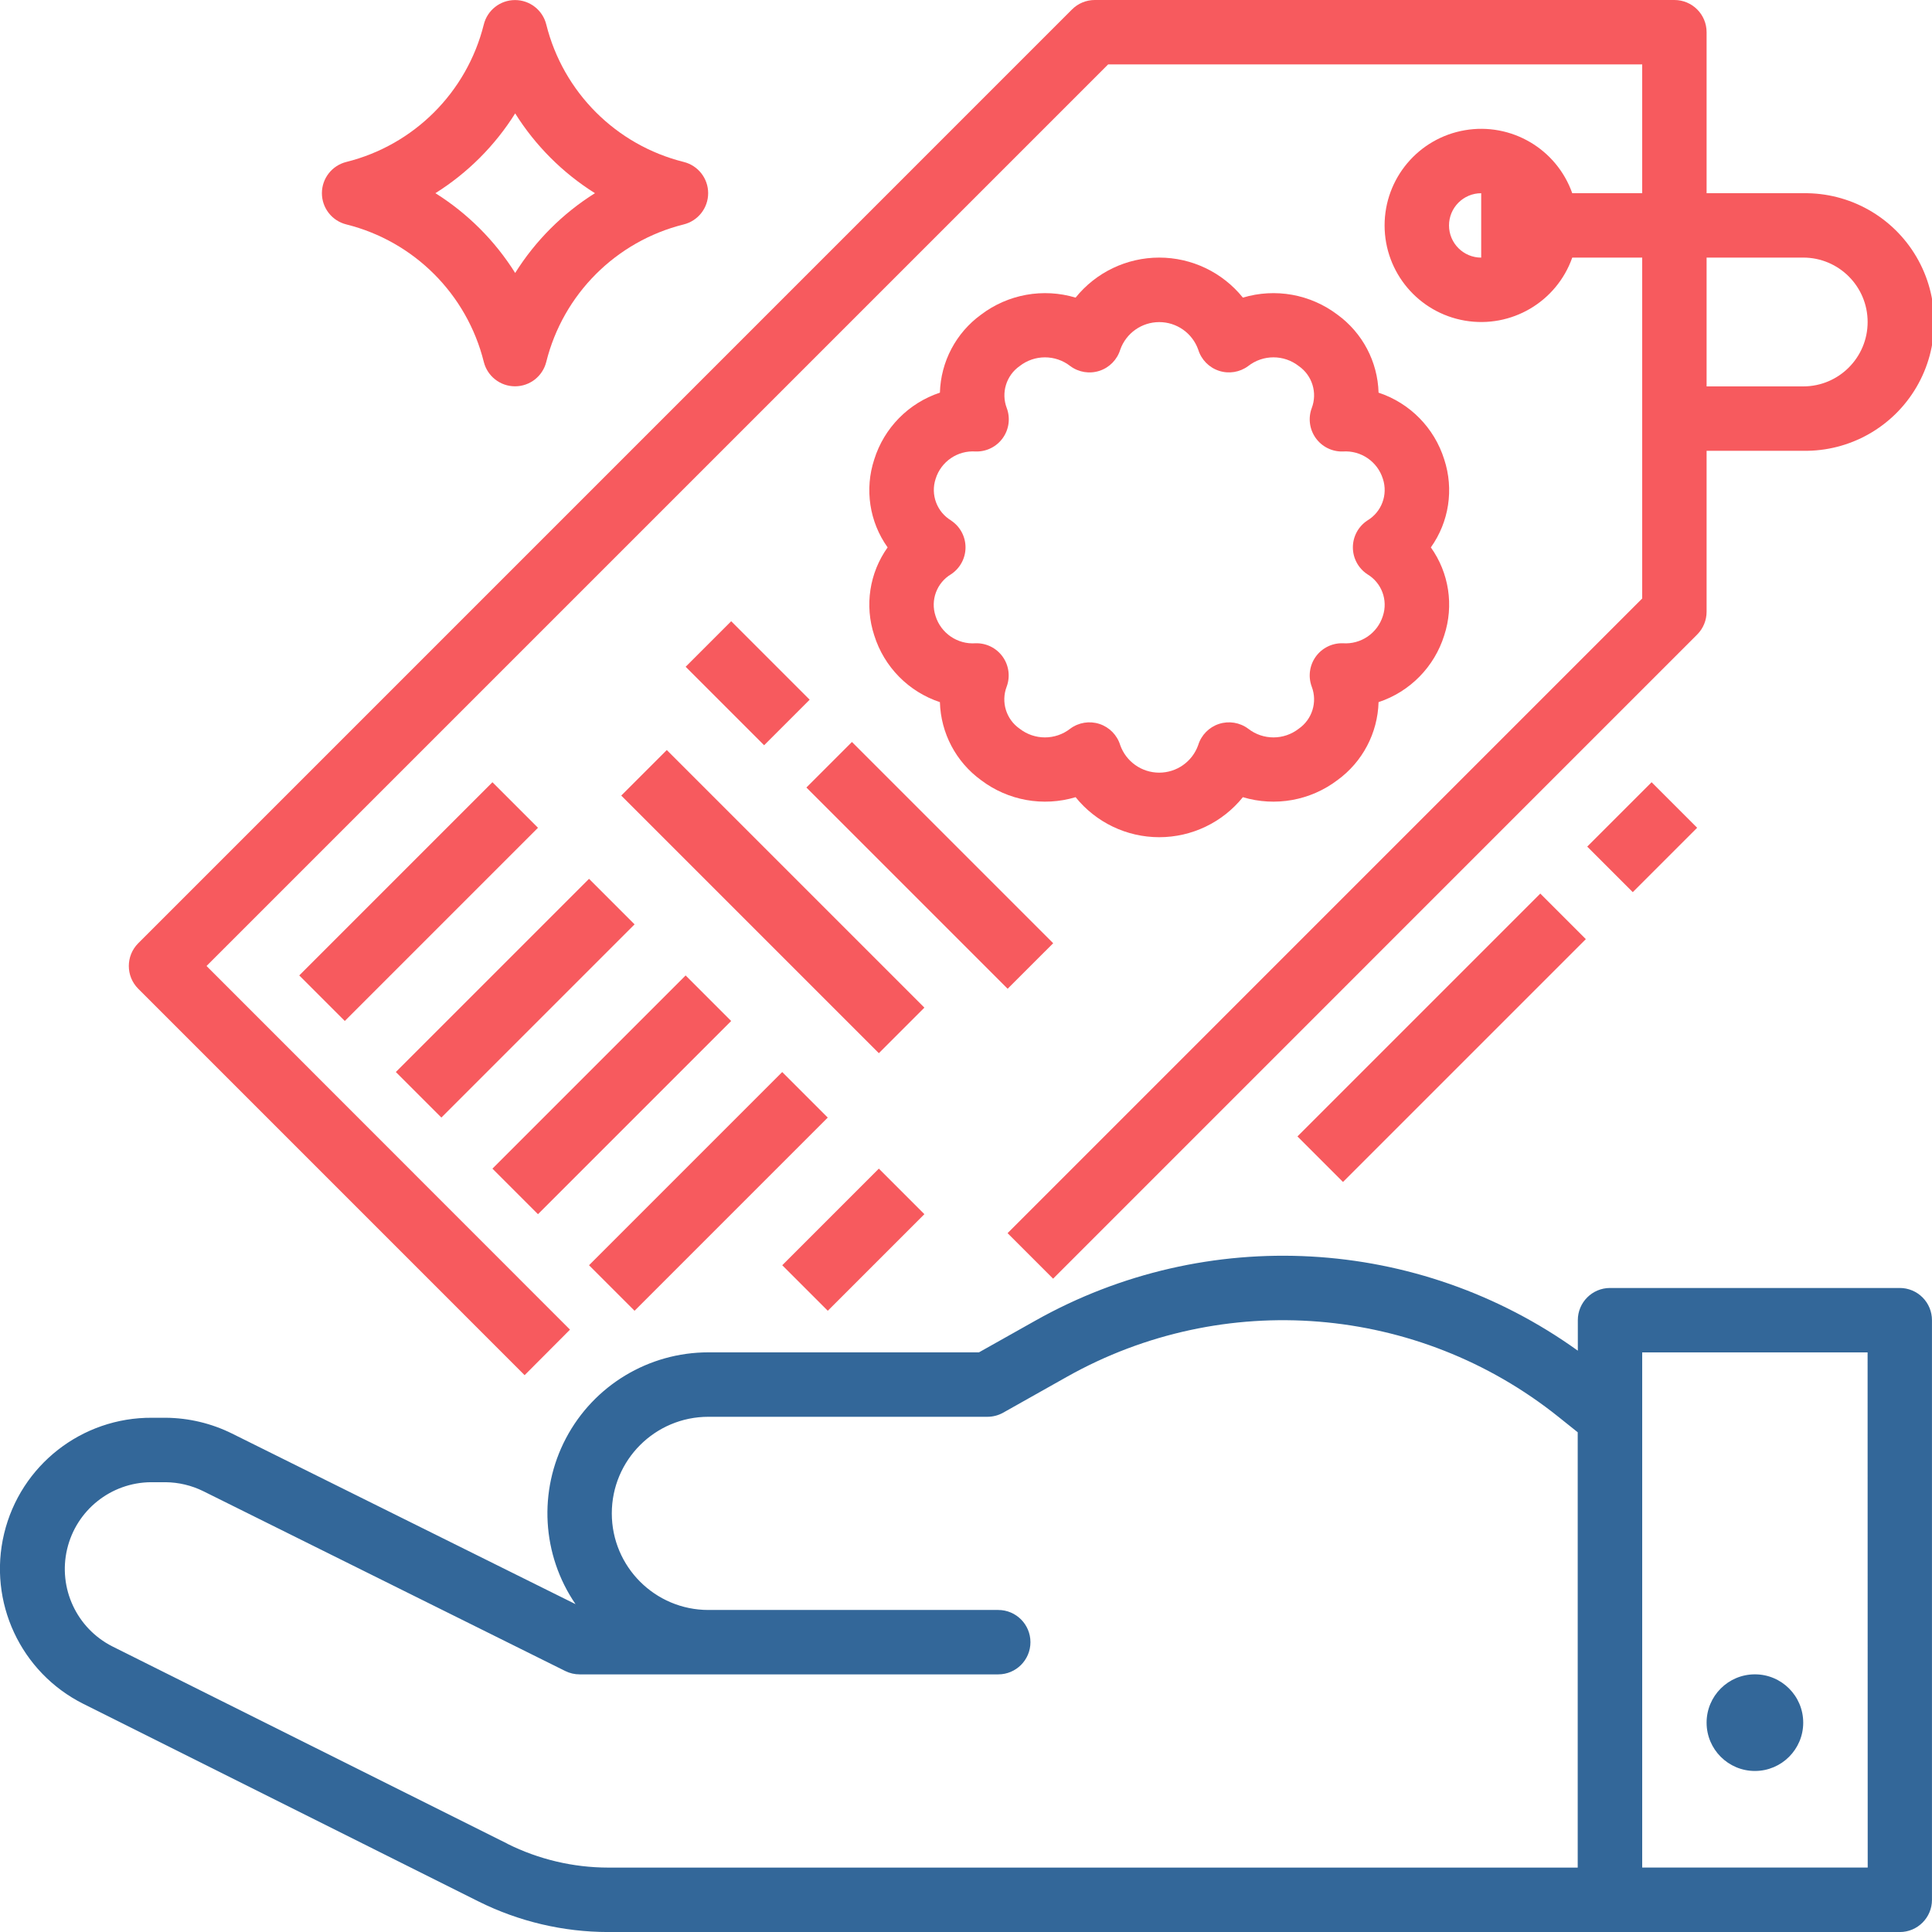
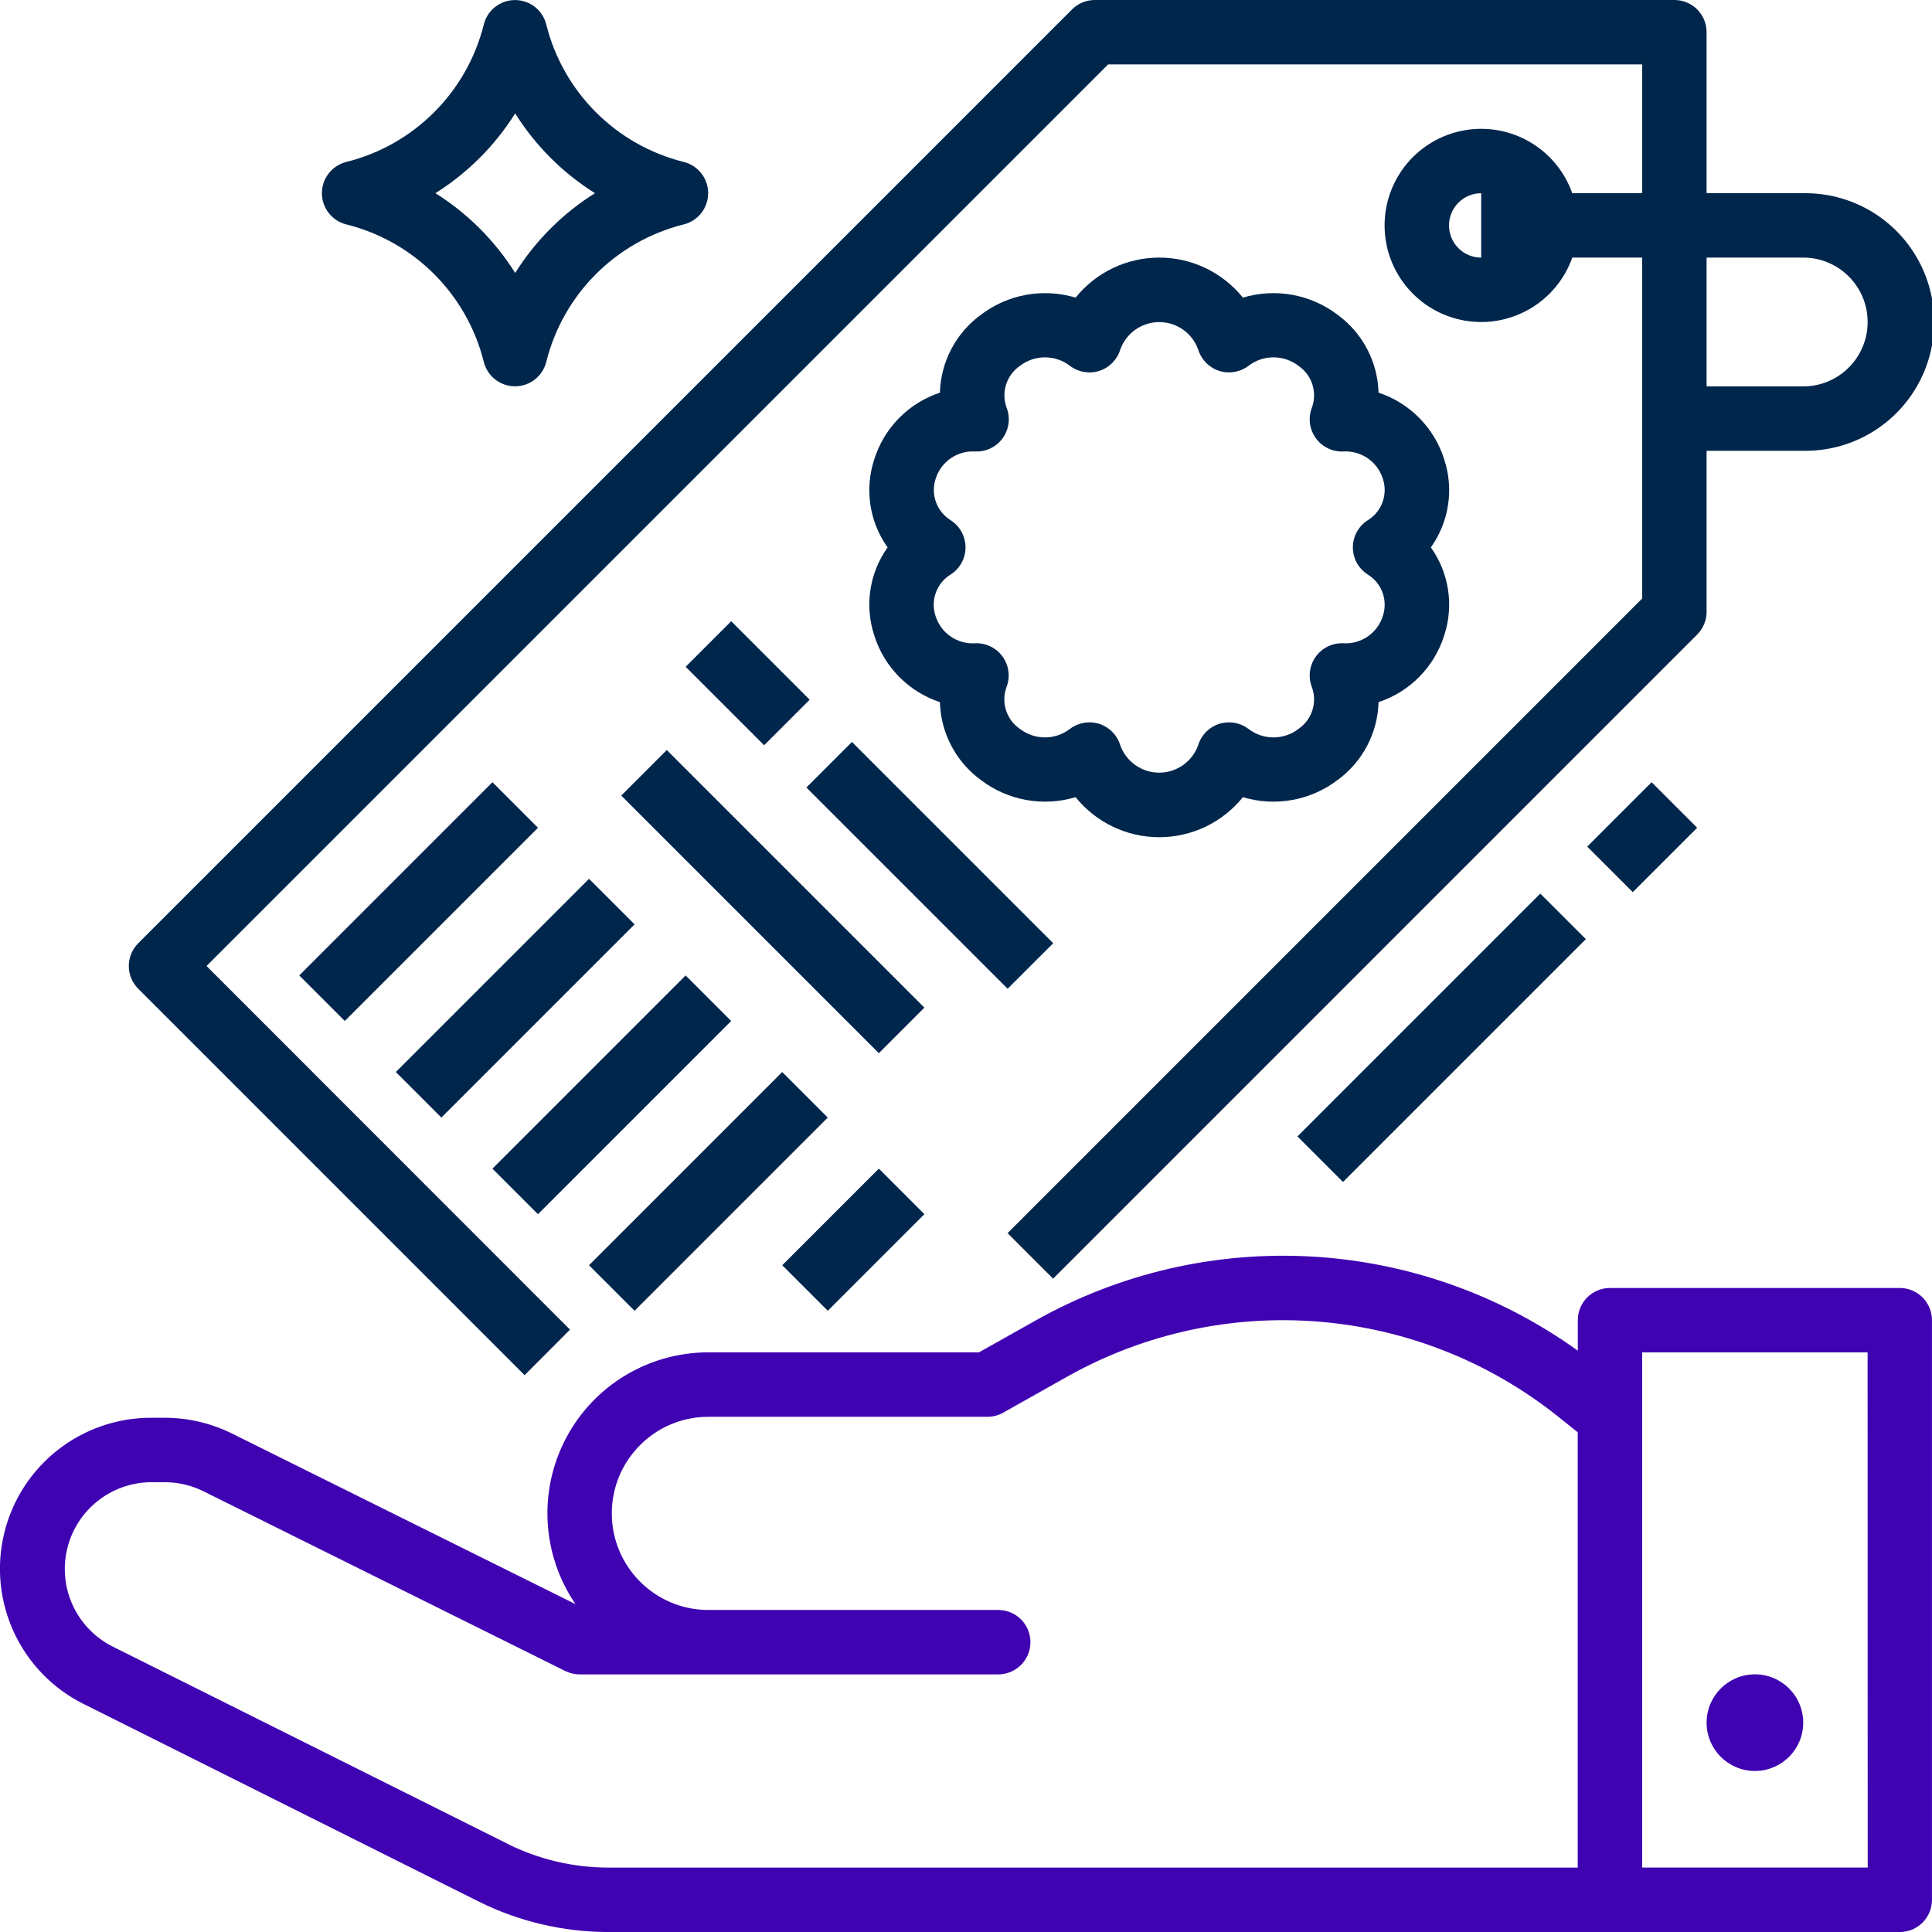
<svg xmlns="http://www.w3.org/2000/svg" width="53.425" height="53.425" viewBox="0 0 53.425 53.425">
  <g id="best-price" transform="translate(-15.996 -16)">
-     <path id="Path_1616" data-name="Path 1616" d="M58.945,54.027,60.2,52.768,50.149,42.712,75.081,17.781H89.849v3.562H87.915a2.671,2.671,0,1,0,0,1.781h1.934v9.426L72.3,50.1l1.259,1.259L91.369,33.547a.89.89,0,0,0,.261-.63V28.466H94.3a3.562,3.562,0,1,0,0-7.123H91.63V16.89a.89.89,0,0,0-.89-.89H74.712a.89.89,0,0,0-.63.261L48.261,42.083a.89.89,0,0,0,0,1.259ZM84.507,22.233a.891.891,0,0,1,.89-.89v1.781A.891.891,0,0,1,84.507,22.233Zm9.795.89a1.781,1.781,0,1,1,0,3.562H91.63V23.123Z" transform="translate(-28.442 0)" fill="#f75a5e" />
-     <path id="Path_1617" data-name="Path 1617" d="M232.1,90.446a2.838,2.838,0,0,0,1.816,1.847,2.762,2.762,0,0,0,1.139,2.158,2.932,2.932,0,0,0,2.613.47,2.97,2.97,0,0,0,4.626,0,2.932,2.932,0,0,0,2.613-.47,2.762,2.762,0,0,0,1.139-2.158,2.838,2.838,0,0,0,1.816-1.847,2.724,2.724,0,0,0-.37-2.432,2.724,2.724,0,0,0,.37-2.432,2.838,2.838,0,0,0-1.816-1.847,2.762,2.762,0,0,0-1.139-2.158,2.932,2.932,0,0,0-2.613-.47,2.97,2.97,0,0,0-4.626,0,2.932,2.932,0,0,0-2.613.47,2.762,2.762,0,0,0-1.139,2.158,2.838,2.838,0,0,0-1.816,1.847,2.723,2.723,0,0,0,.37,2.432A2.723,2.723,0,0,0,232.1,90.446Zm2.128-3.175a.983.983,0,0,1-.43-1.154,1.079,1.079,0,0,1,1.108-.755.89.89,0,0,0,.859-1.2A.987.987,0,0,1,236.121,83a1.136,1.136,0,0,1,1.4,0,.89.89,0,0,0,1.382-.455,1.144,1.144,0,0,1,2.156,0A.89.89,0,0,0,242.44,83a1.135,1.135,0,0,1,1.4,0,.987.987,0,0,1,.358,1.162.89.89,0,0,0,.859,1.2,1.081,1.081,0,0,1,1.108.755.983.983,0,0,1-.43,1.154.89.89,0,0,0,0,1.485.983.983,0,0,1,.43,1.154,1.08,1.08,0,0,1-1.108.755.89.89,0,0,0-.859,1.2.987.987,0,0,1-.358,1.162,1.136,1.136,0,0,1-1.4,0,.89.89,0,0,0-1.382.455,1.144,1.144,0,0,1-2.156,0,.89.89,0,0,0-1.382-.455,1.136,1.136,0,0,1-1.4,0,.987.987,0,0,1-.358-1.162.89.89,0,0,0-.859-1.2,1.078,1.078,0,0,1-1.108-.755.983.983,0,0,1,.43-1.154.89.89,0,0,0,0-1.485Z" transform="translate(-191.929 -56.877)" fill="#f75a5e" />
-     <rect id="Rectangle_122" data-name="Rectangle 122" width="7.555" height="1.781" transform="translate(24.271 42.973) rotate(-45)" fill="#f75a5e" />
-     <rect id="Rectangle_123" data-name="Rectangle 123" width="7.555" height="1.781" transform="translate(26.942 45.644) rotate(-45)" fill="#f75a5e" />
-     <rect id="Rectangle_124" data-name="Rectangle 124" width="7.555" height="1.781" transform="translate(29.613 48.316) rotate(-45)" fill="#f75a5e" />
-     <rect id="Rectangle_125" data-name="Rectangle 125" width="7.555" height="1.781" transform="translate(32.284 50.987) rotate(-45)" fill="#f75a5e" />
-     <rect id="Rectangle_126" data-name="Rectangle 126" width="3.778" height="1.781" transform="translate(37.627 50.987) rotate(-45)" fill="#f75a5e" />
-     <rect id="Rectangle_127" data-name="Rectangle 127" width="1.781" height="3.069" transform="translate(34.956 34.438) rotate(-45)" fill="#f75a5e" />
-     <rect id="Rectangle_128" data-name="Rectangle 128" width="1.781" height="7.87" transform="translate(38.295 37.777) rotate(-45)" fill="#f75a5e" />
-     <path id="Path_1618" data-name="Path 1618" d="M96.675,22.207a5.219,5.219,0,0,1,3.8,3.8.89.89,0,0,0,1.728,0,5.219,5.219,0,0,1,3.8-3.8.89.89,0,0,0,0-1.728,5.219,5.219,0,0,1-3.8-3.8.89.89,0,0,0-1.728,0,5.219,5.219,0,0,1-3.8,3.8.89.89,0,0,0,0,1.728Zm4.668-3.07a6.989,6.989,0,0,0,2.206,2.206,6.989,6.989,0,0,0-2.206,2.206,6.988,6.988,0,0,0-2.206-2.206A6.988,6.988,0,0,0,101.343,19.137Z" transform="translate(-71.101 -0.001)" fill="#f75a5e" />
-     <rect id="Rectangle_129" data-name="Rectangle 129" width="9.497" height="1.781" transform="translate(51.874 47.425) rotate(-45)" fill="#f75a5e" />
-     <rect id="Rectangle_130" data-name="Rectangle 130" width="2.518" height="1.781" transform="translate(59.887 39.411) rotate(-45)" fill="#f75a5e" />
-     <path id="Path_1619" data-name="Path 1619" d="M68.53,328.89H60.517a.89.89,0,0,0-.89.89v.844a13.966,13.966,0,0,0-15-.831l-1.56.877H35.585a4.45,4.45,0,0,0-3.674,6.963l-9.5-4.718a4.2,4.2,0,0,0-1.826-.436l-.383,0a4.177,4.177,0,0,0-1.9,7.912l10.926,5.463a8.054,8.054,0,0,0,3.584.846H68.53a.89.89,0,0,0,.89-.89V329.781A.89.89,0,0,0,68.53,328.89Zm-38.5,15.369L19.1,338.8a2.4,2.4,0,0,1,1.071-4.539h.019l.383,0a2.413,2.413,0,0,1,1.048.25l10.006,4.971a.892.892,0,0,0,.4.093H43.6a.89.89,0,1,0,0-1.781H35.585a2.671,2.671,0,1,1,0-5.342H43.3a.891.891,0,0,0,.437-.114l1.763-.992a12.188,12.188,0,0,1,13.589,1.106l.535.428v12.038H32.815A6.266,6.266,0,0,1,30.027,344.26Zm37.613.658H61.407V330.671H67.64Z" transform="translate(0 -277.274)" fill="#336799" />
-     <path id="Path_1620" data-name="Path 1620" d="M441.336,434.671A1.336,1.336,0,1,0,440,433.336,1.336,1.336,0,0,0,441.336,434.671Z" transform="translate(-376.812 -369.699)" fill="#336799" />
-     <rect id="Rectangle_131" data-name="Rectangle 131" width="1.781" height="10.074" transform="translate(33.175 38) rotate(-45)" fill="#f75a5e" />
+     <path id="Path_1616" data-name="Path 1616" d="M58.945,54.027,60.2,52.768,50.149,42.712,75.081,17.781H89.849v3.562H87.915a2.671,2.671,0,1,0,0,1.781h1.934v9.426L72.3,50.1l1.259,1.259L91.369,33.547a.89.89,0,0,0,.261-.63V28.466H94.3a3.562,3.562,0,1,0,0-7.123H91.63V16.89a.89.89,0,0,0-.89-.89H74.712a.89.89,0,0,0-.63.261L48.261,42.083a.89.89,0,0,0,0,1.259ZM84.507,22.233a.891.891,0,0,1,.89-.89v1.781A.891.891,0,0,1,84.507,22.233Zm9.795.89a1.781,1.781,0,1,1,0,3.562H91.63V23.123Z" transform="translate(-28.442 0)" fill="#00264c" />
+     <path id="Path_1617" data-name="Path 1617" d="M232.1,90.446a2.838,2.838,0,0,0,1.816,1.847,2.762,2.762,0,0,0,1.139,2.158,2.932,2.932,0,0,0,2.613.47,2.97,2.97,0,0,0,4.626,0,2.932,2.932,0,0,0,2.613-.47,2.762,2.762,0,0,0,1.139-2.158,2.838,2.838,0,0,0,1.816-1.847,2.724,2.724,0,0,0-.37-2.432,2.724,2.724,0,0,0,.37-2.432,2.838,2.838,0,0,0-1.816-1.847,2.762,2.762,0,0,0-1.139-2.158,2.932,2.932,0,0,0-2.613-.47,2.97,2.97,0,0,0-4.626,0,2.932,2.932,0,0,0-2.613.47,2.762,2.762,0,0,0-1.139,2.158,2.838,2.838,0,0,0-1.816,1.847,2.723,2.723,0,0,0,.37,2.432A2.723,2.723,0,0,0,232.1,90.446Zm2.128-3.175a.983.983,0,0,1-.43-1.154,1.079,1.079,0,0,1,1.108-.755.89.89,0,0,0,.859-1.2A.987.987,0,0,1,236.121,83a1.136,1.136,0,0,1,1.4,0,.89.89,0,0,0,1.382-.455,1.144,1.144,0,0,1,2.156,0A.89.89,0,0,0,242.44,83a1.135,1.135,0,0,1,1.4,0,.987.987,0,0,1,.358,1.162.89.89,0,0,0,.859,1.2,1.081,1.081,0,0,1,1.108.755.983.983,0,0,1-.43,1.154.89.89,0,0,0,0,1.485.983.983,0,0,1,.43,1.154,1.08,1.08,0,0,1-1.108.755.89.89,0,0,0-.859,1.2.987.987,0,0,1-.358,1.162,1.136,1.136,0,0,1-1.4,0,.89.89,0,0,0-1.382.455,1.144,1.144,0,0,1-2.156,0,.89.89,0,0,0-1.382-.455,1.136,1.136,0,0,1-1.4,0,.987.987,0,0,1-.358-1.162.89.89,0,0,0-.859-1.2,1.078,1.078,0,0,1-1.108-.755.983.983,0,0,1,.43-1.154.89.89,0,0,0,0-1.485Z" transform="translate(-191.929 -56.877)" fill="#00264c" />
+     <rect id="Rectangle_122" data-name="Rectangle 122" width="7.555" height="1.781" transform="translate(24.271 42.973) rotate(-45)" fill="#00264c" />
+     <rect id="Rectangle_123" data-name="Rectangle 123" width="7.555" height="1.781" transform="translate(26.942 45.644) rotate(-45)" fill="#00264c" />
+     <rect id="Rectangle_124" data-name="Rectangle 124" width="7.555" height="1.781" transform="translate(29.613 48.316) rotate(-45)" fill="#00264c" />
+     <rect id="Rectangle_125" data-name="Rectangle 125" width="7.555" height="1.781" transform="translate(32.284 50.987) rotate(-45)" fill="#00264c" />
+     <rect id="Rectangle_126" data-name="Rectangle 126" width="3.778" height="1.781" transform="translate(37.627 50.987) rotate(-45)" fill="#00264c" />
+     <rect id="Rectangle_127" data-name="Rectangle 127" width="1.781" height="3.069" transform="translate(34.956 34.438) rotate(-45)" fill="#00264c" />
+     <rect id="Rectangle_128" data-name="Rectangle 128" width="1.781" height="7.87" transform="translate(38.295 37.777) rotate(-45)" fill="#00264c" />
+     <path id="Path_1618" data-name="Path 1618" d="M96.675,22.207a5.219,5.219,0,0,1,3.8,3.8.89.89,0,0,0,1.728,0,5.219,5.219,0,0,1,3.8-3.8.89.89,0,0,0,0-1.728,5.219,5.219,0,0,1-3.8-3.8.89.89,0,0,0-1.728,0,5.219,5.219,0,0,1-3.8,3.8.89.89,0,0,0,0,1.728Zm4.668-3.07a6.989,6.989,0,0,0,2.206,2.206,6.989,6.989,0,0,0-2.206,2.206,6.988,6.988,0,0,0-2.206-2.206A6.988,6.988,0,0,0,101.343,19.137Z" transform="translate(-71.101 -0.001)" fill="#00264c" />
+     <rect id="Rectangle_129" data-name="Rectangle 129" width="9.497" height="1.781" transform="translate(51.874 47.425) rotate(-45)" fill="#00264c" />
+     <rect id="Rectangle_130" data-name="Rectangle 130" width="2.518" height="1.781" transform="translate(59.887 39.411) rotate(-45)" fill="#00264c" />
+     <path id="Path_1619" data-name="Path 1619" d="M68.53,328.89H60.517a.89.89,0,0,0-.89.89v.844a13.966,13.966,0,0,0-15-.831l-1.56.877H35.585a4.45,4.45,0,0,0-3.674,6.963l-9.5-4.718a4.2,4.2,0,0,0-1.826-.436l-.383,0a4.177,4.177,0,0,0-1.9,7.912l10.926,5.463a8.054,8.054,0,0,0,3.584.846H68.53a.89.89,0,0,0,.89-.89V329.781A.89.89,0,0,0,68.53,328.89Zm-38.5,15.369L19.1,338.8a2.4,2.4,0,0,1,1.071-4.539h.019l.383,0a2.413,2.413,0,0,1,1.048.25l10.006,4.971a.892.892,0,0,0,.4.093H43.6a.89.89,0,1,0,0-1.781H35.585a2.671,2.671,0,1,1,0-5.342H43.3a.891.891,0,0,0,.437-.114l1.763-.992a12.188,12.188,0,0,1,13.589,1.106l.535.428v12.038H32.815A6.266,6.266,0,0,1,30.027,344.26Zm37.613.658H61.407V330.671H67.64Z" transform="translate(0 -277.274)" fill="#4003b2" />
+     <path id="Path_1620" data-name="Path 1620" d="M441.336,434.671A1.336,1.336,0,1,0,440,433.336,1.336,1.336,0,0,0,441.336,434.671Z" transform="translate(-376.812 -369.699)" fill="#4003b2" />
+     <rect id="Rectangle_131" data-name="Rectangle 131" width="1.781" height="10.074" transform="translate(33.175 38) rotate(-45)" fill="#00264c" />
  </g>
</svg>
